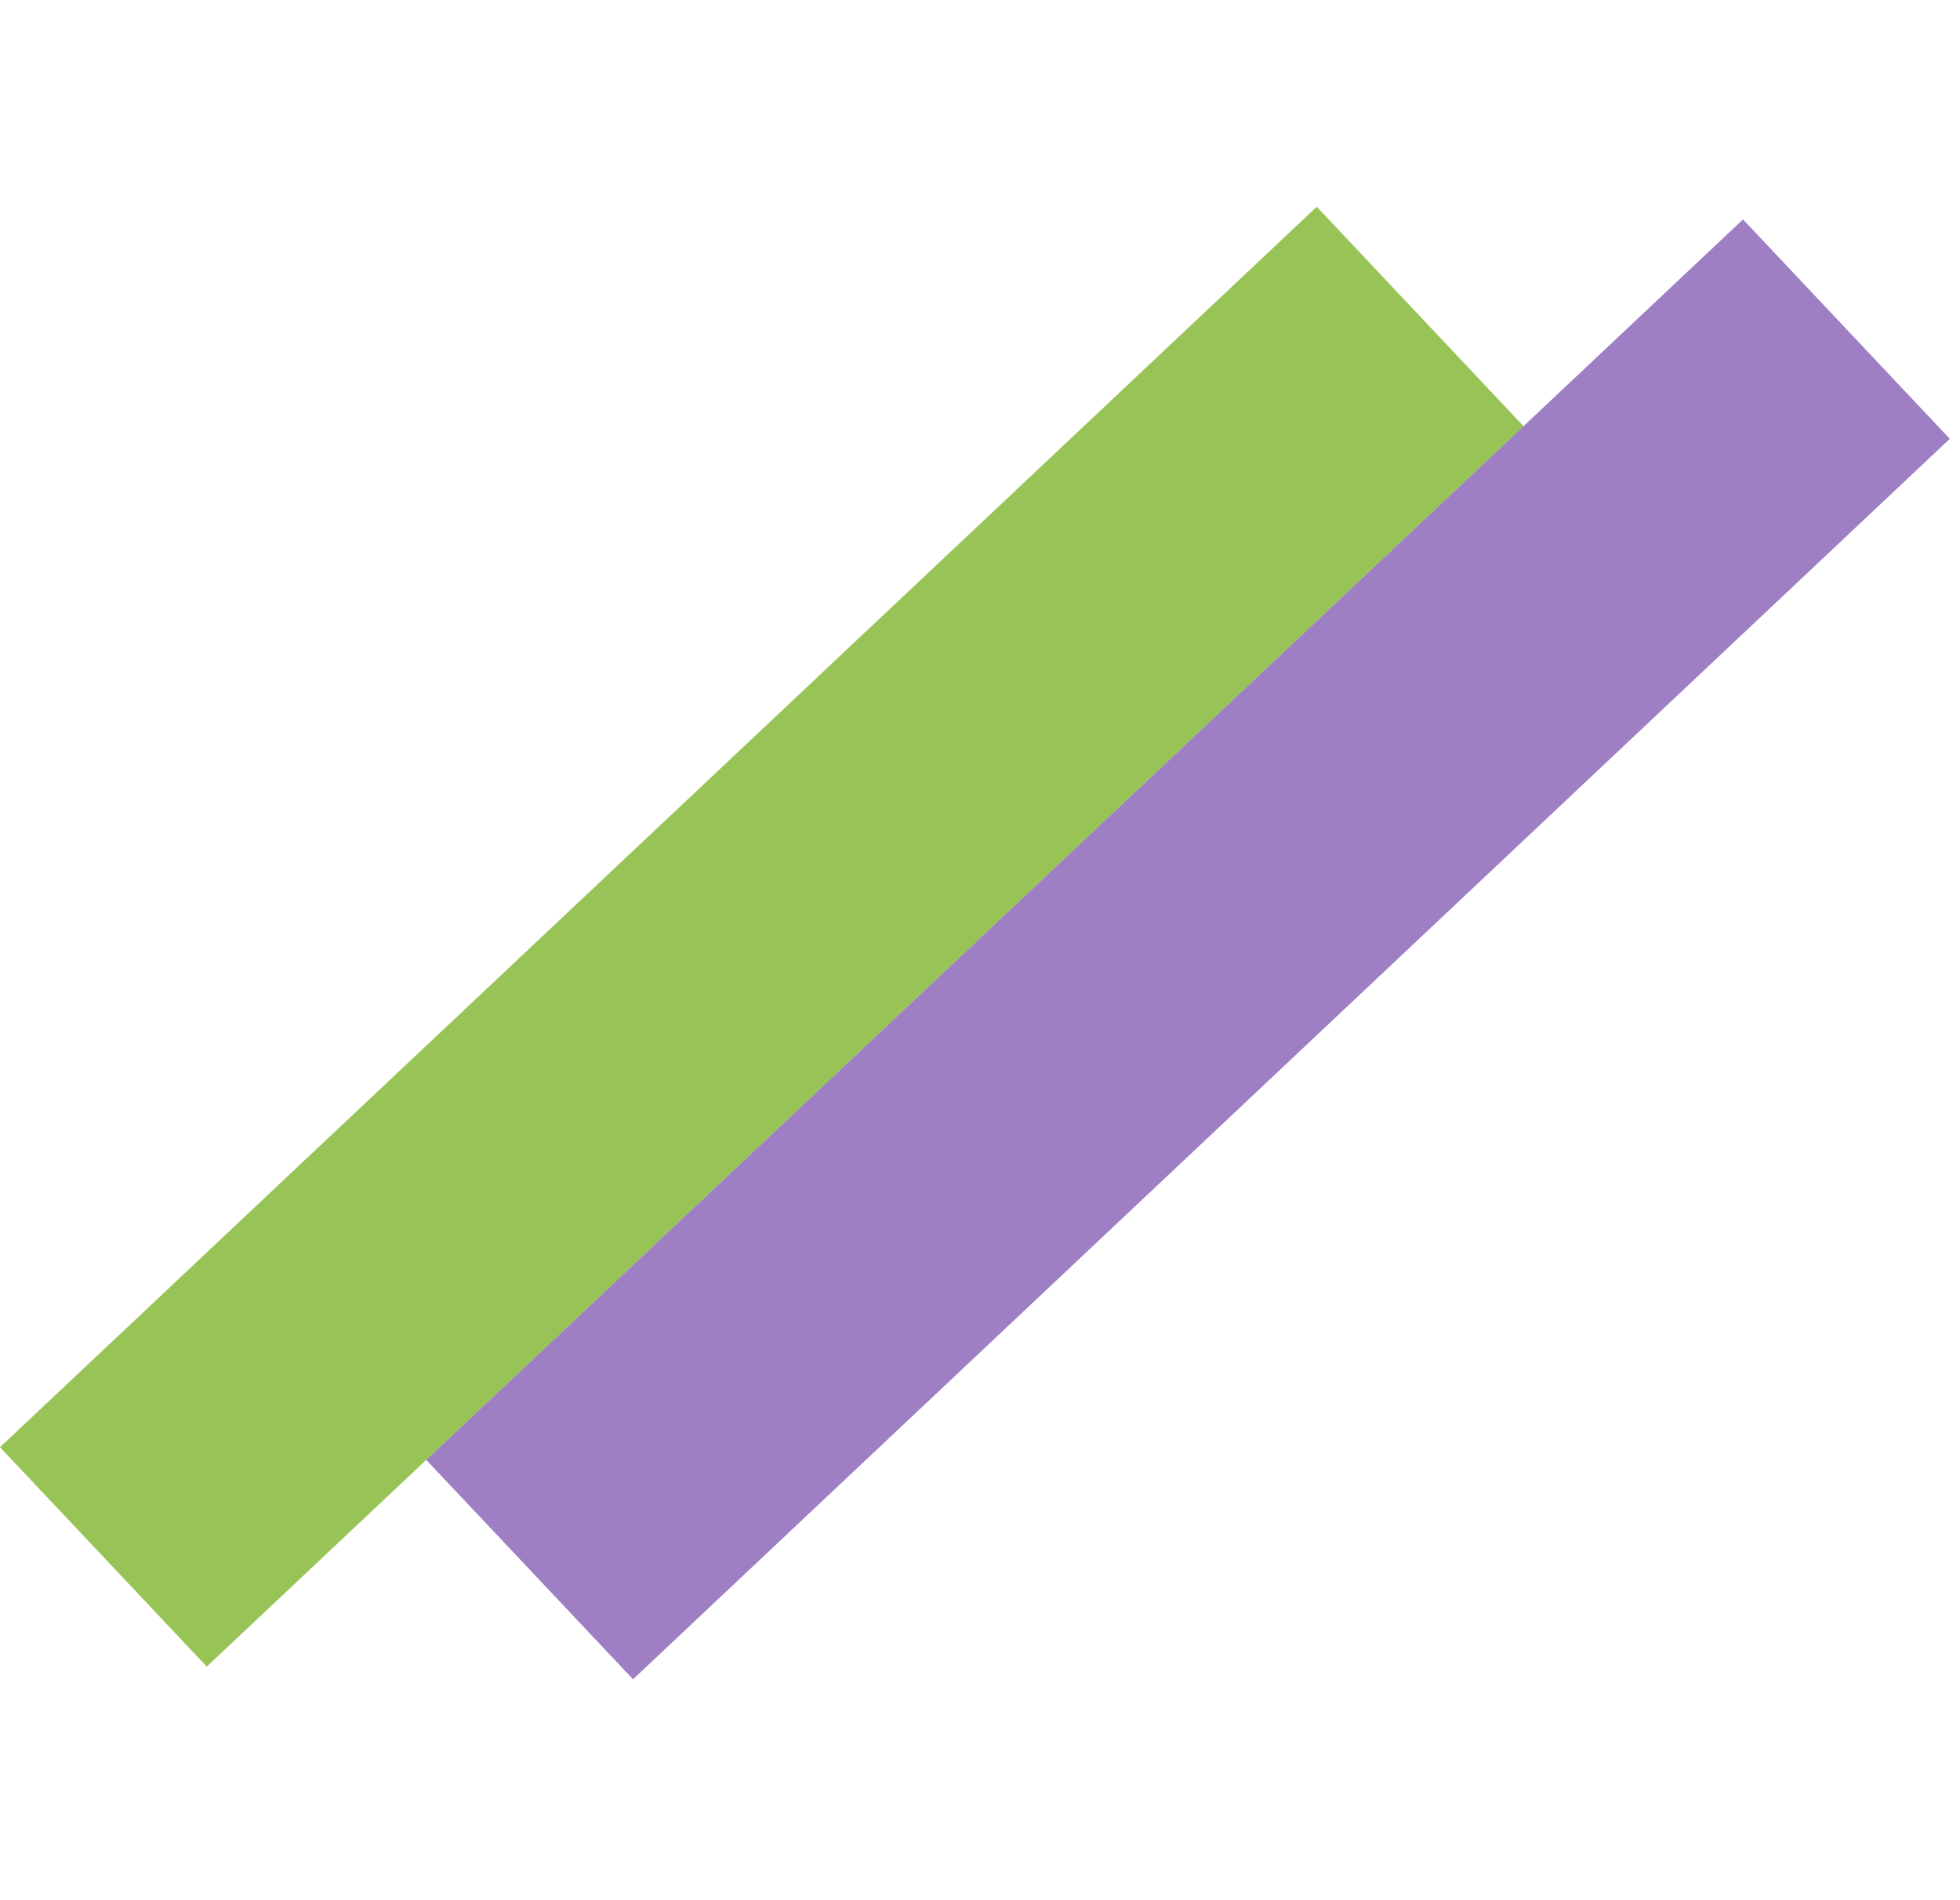
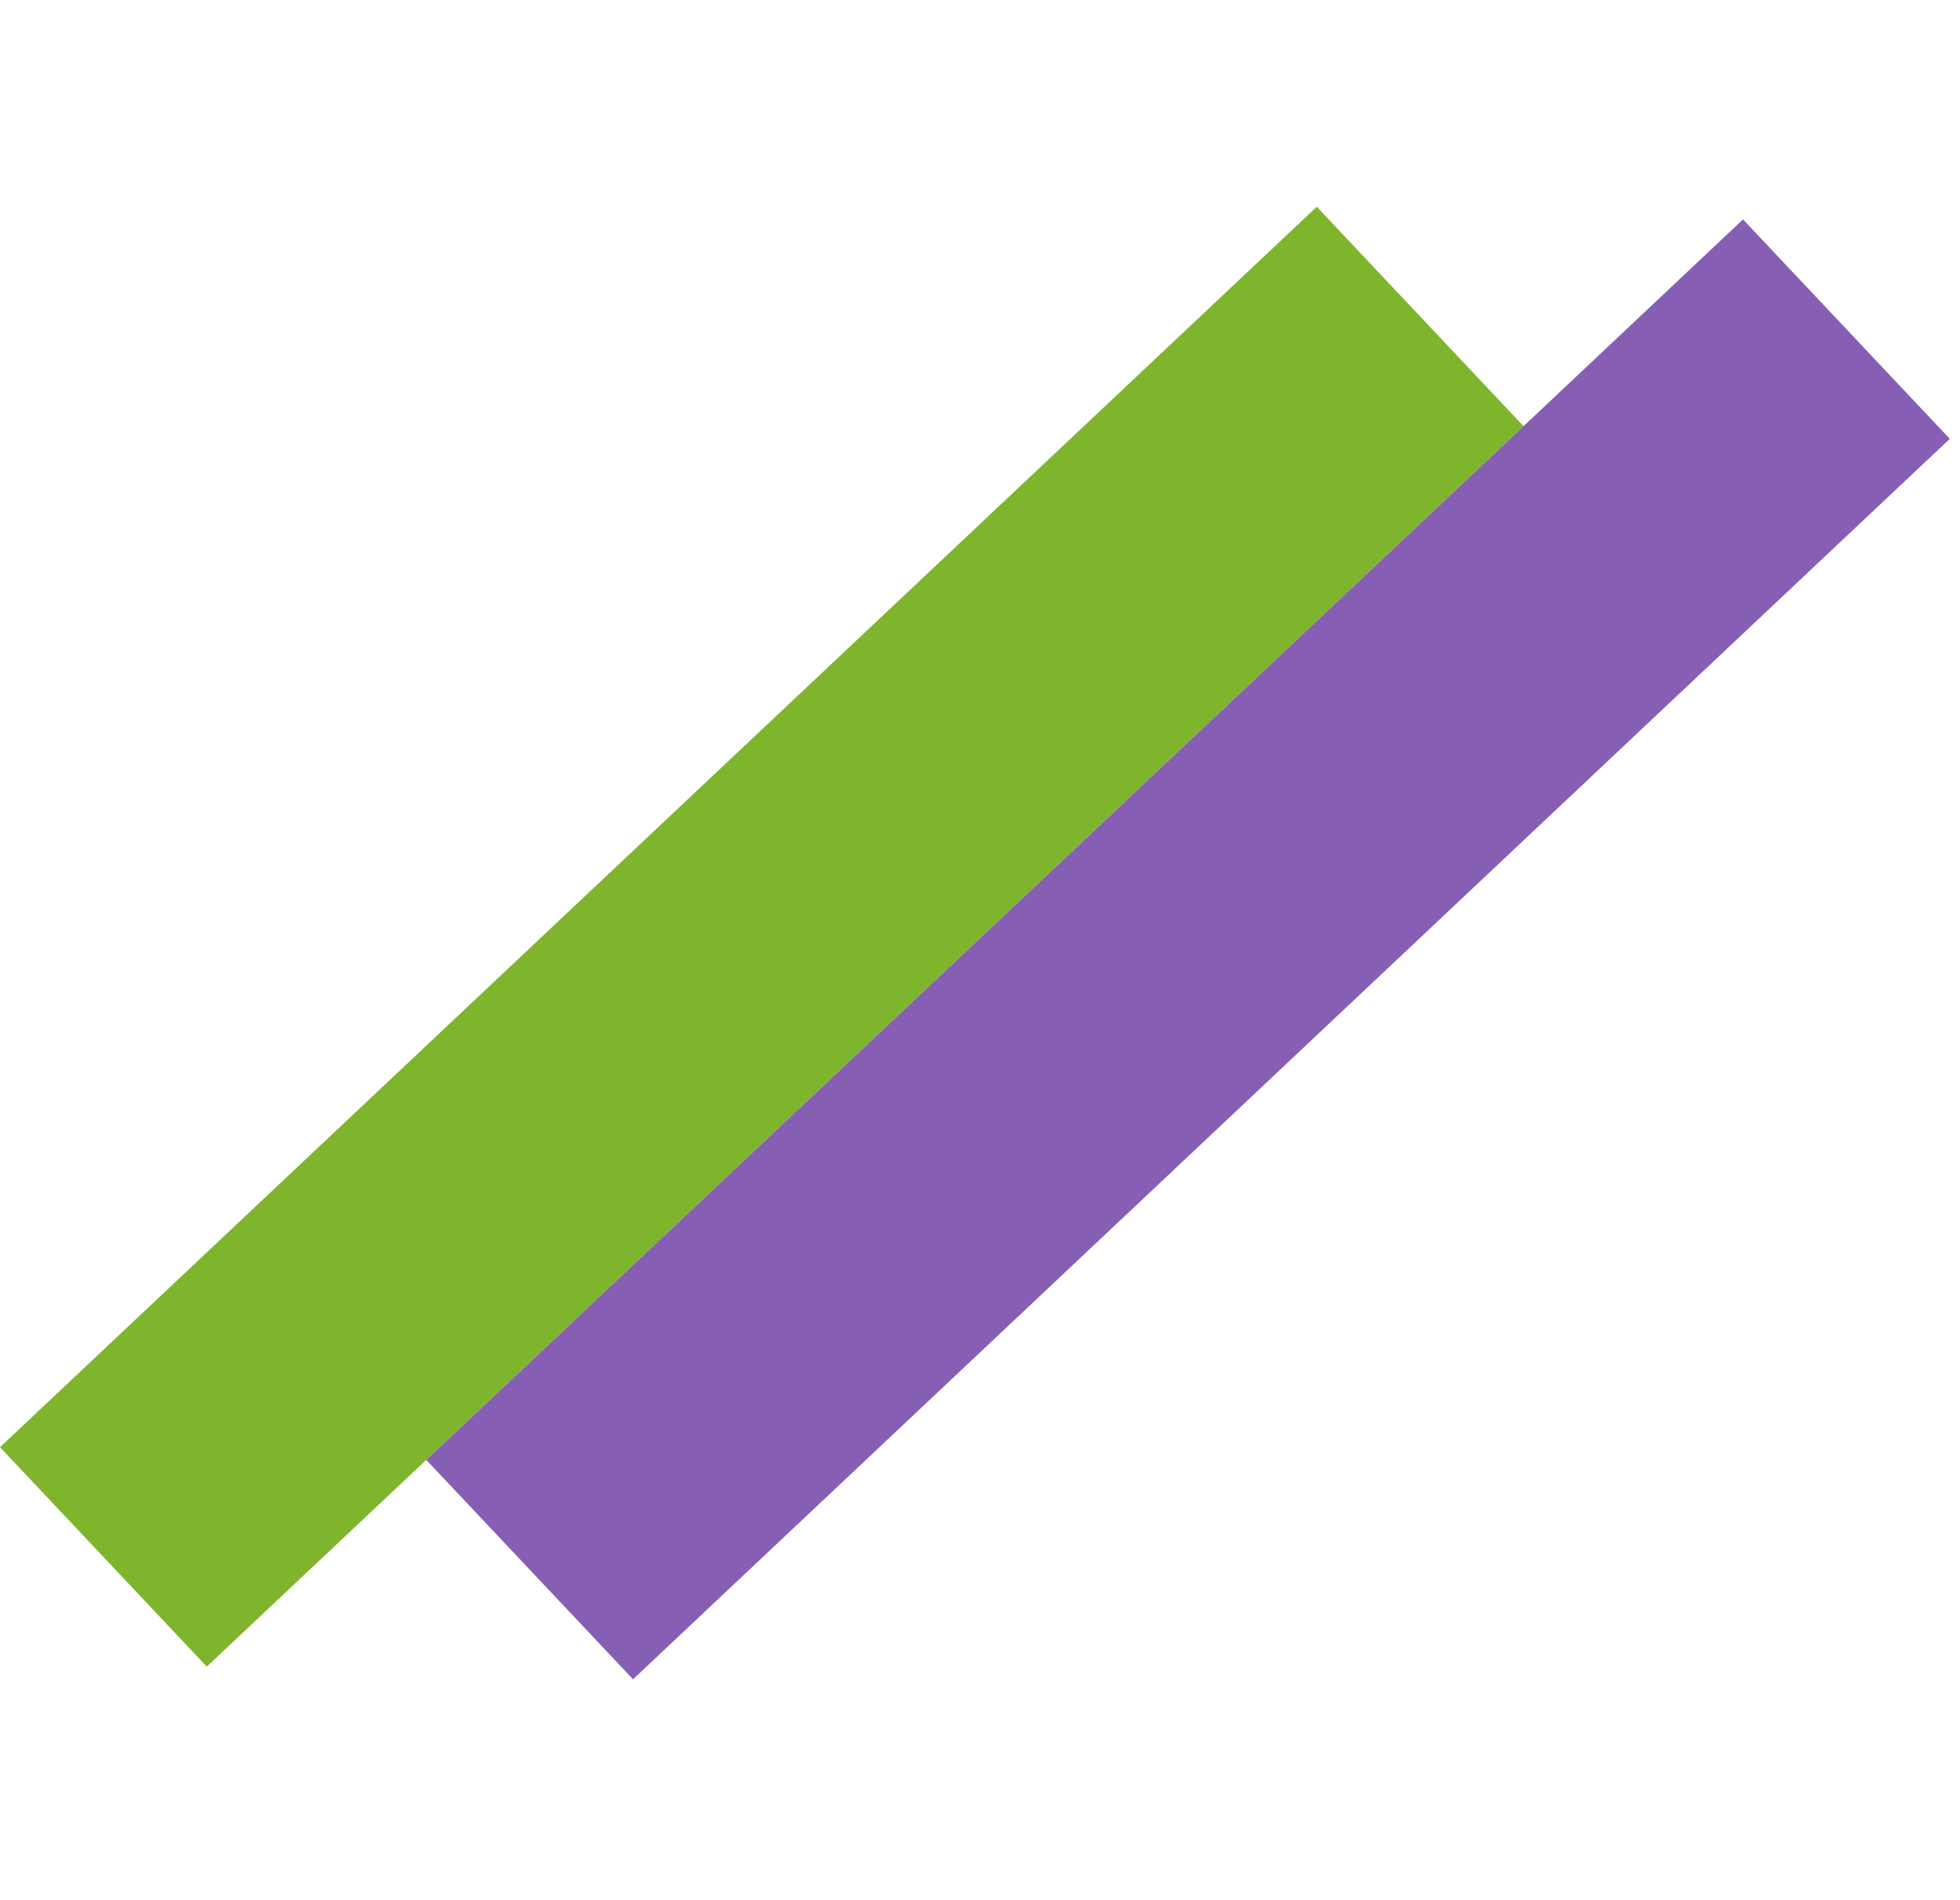
- <svg xmlns="http://www.w3.org/2000/svg" width="130" height="126" fill="none">
-   <path fill="#7FB52D" fill-opacity=".8" d="m87.336 13.716 13.716 14.556-87.337 82.294L0 96.01z" />
-   <path fill="#865FB5" fill-opacity=".8" d="m115.608 14.556 13.716 14.556-87.337 82.294L28.272 96.85z" />
+ <svg xmlns="http://www.w3.org/2000/svg" width="130" height="126" viewBox="0 0 130 126" fill="none">
+   <rect x="87.336" y="13.716" width="20" height="120" transform="rotate(46.7025 87.3363 13.7158)" fill="#7FB52D" />
+   <rect x="115.608" y="14.556" width="20" height="120" transform="rotate(46.7025 115.608 14.5561)" fill="#865FB5" />
</svg>
